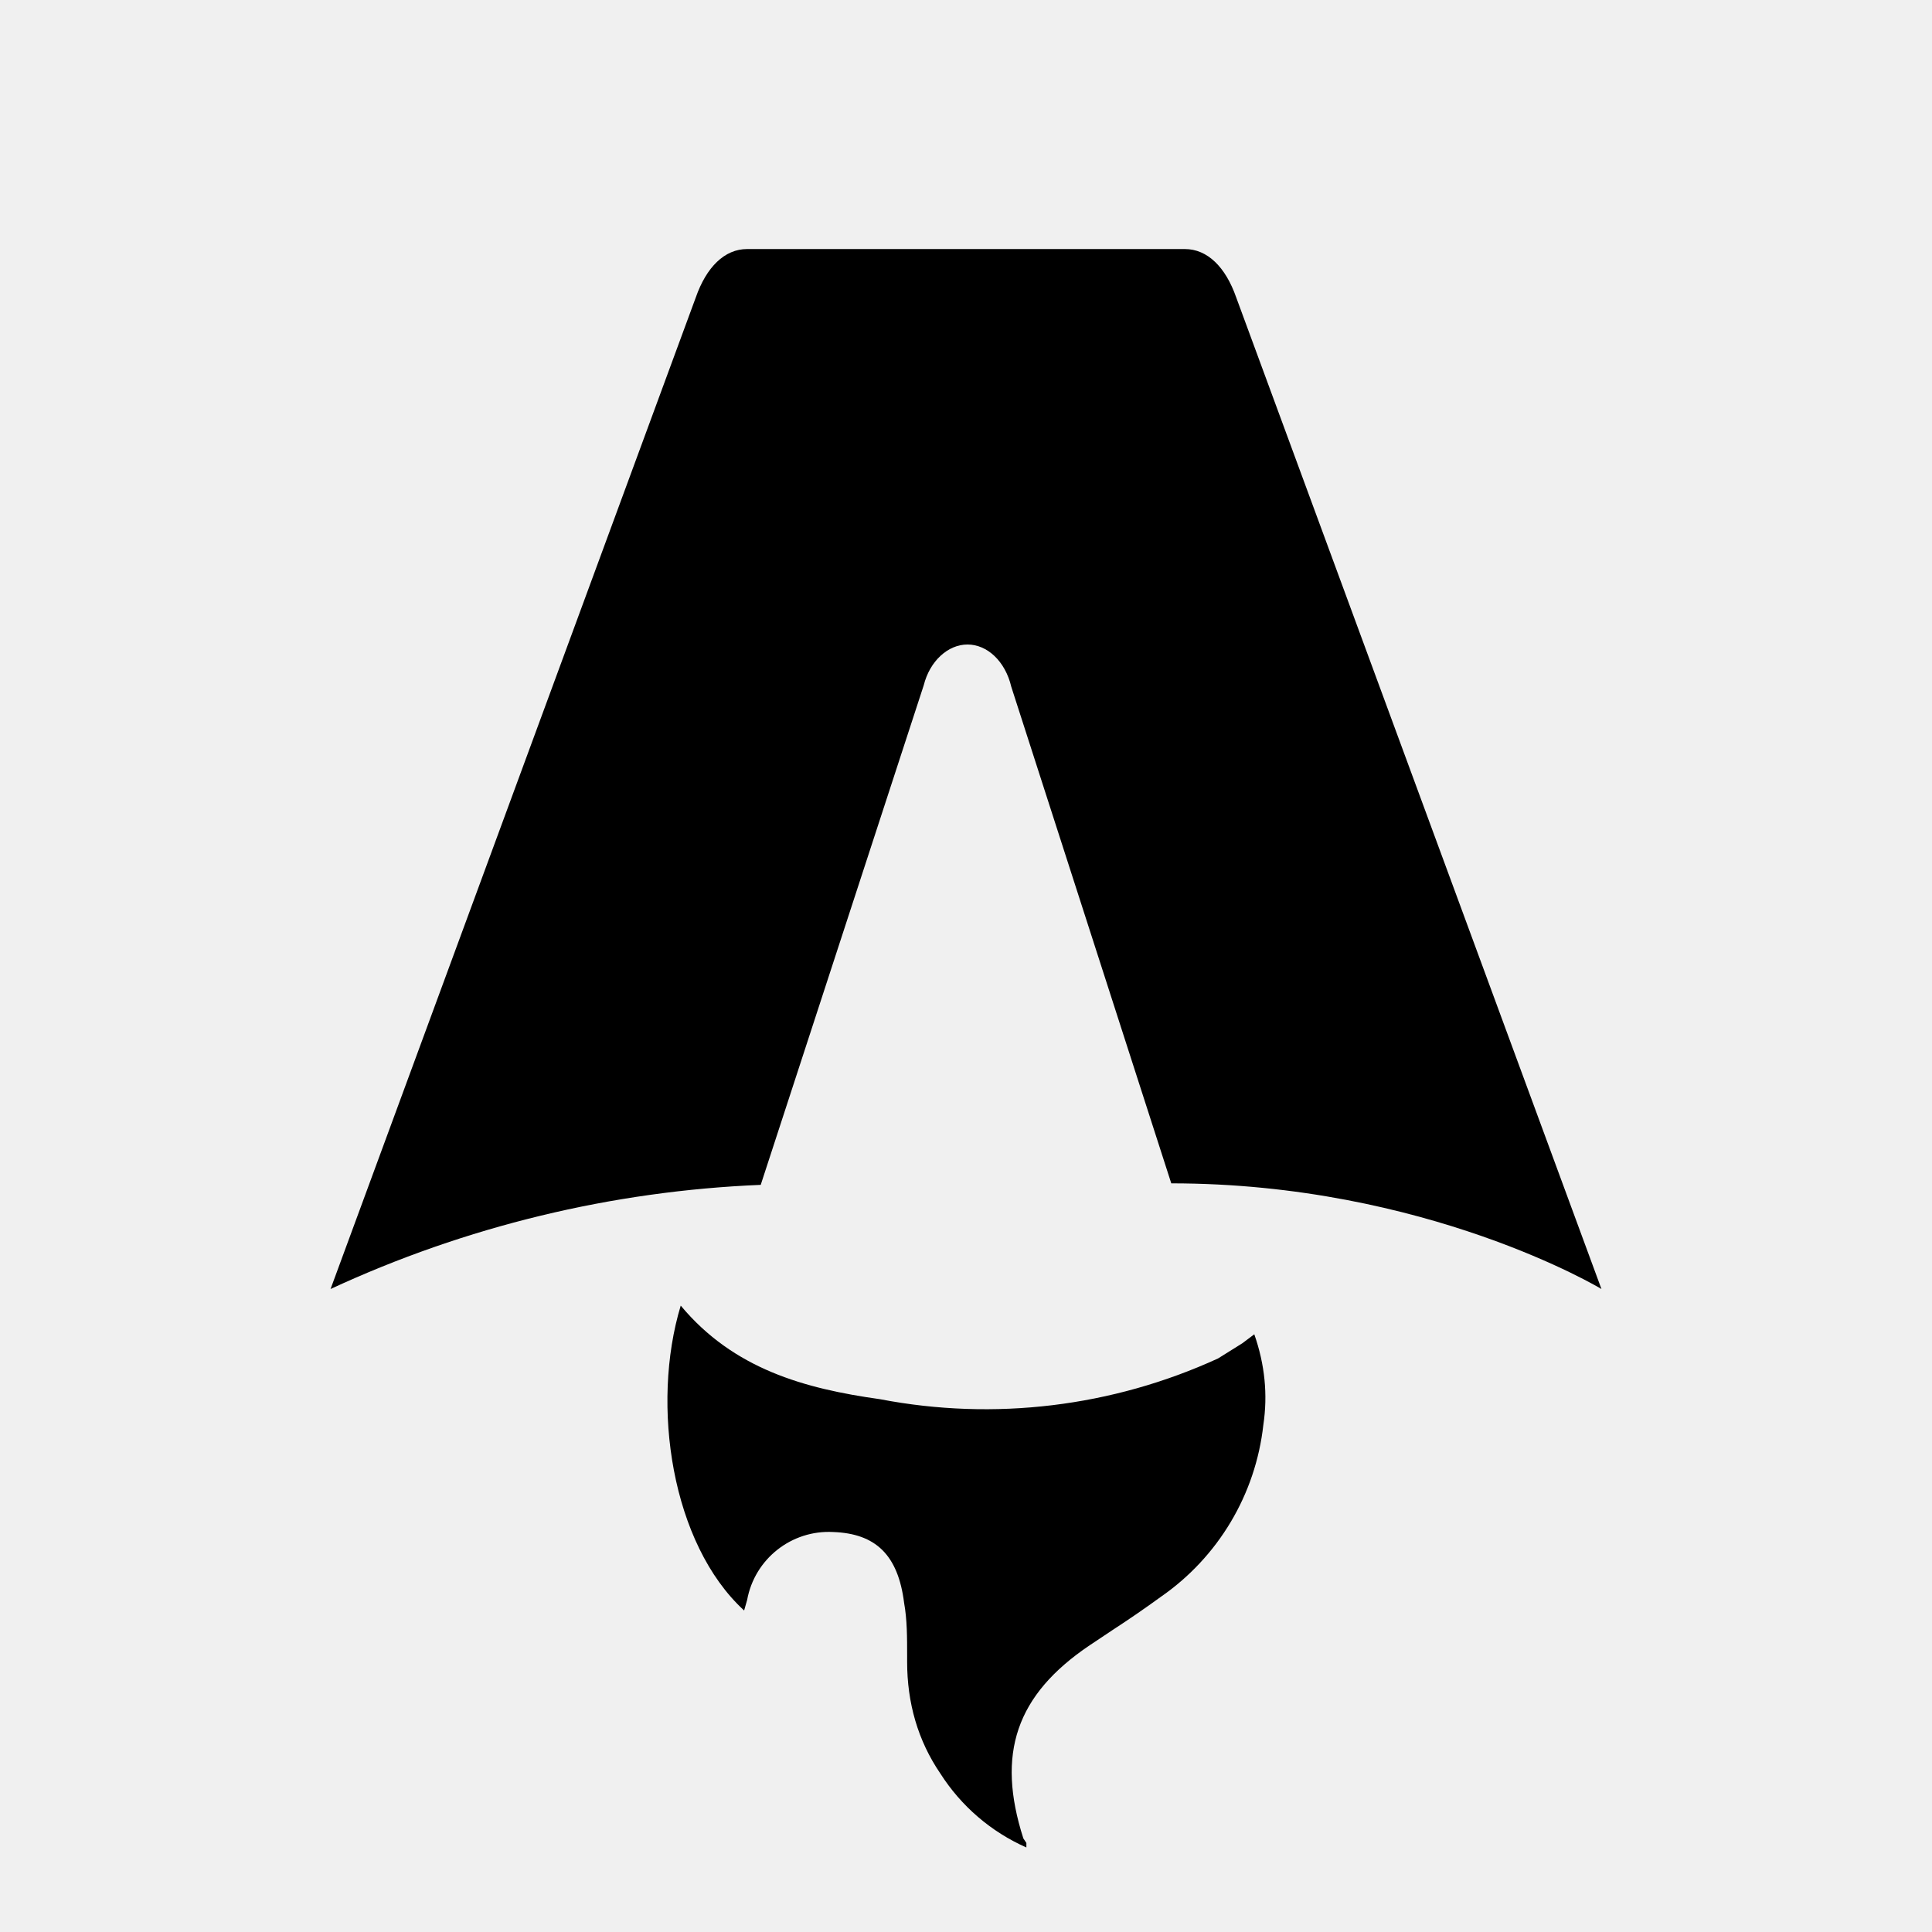
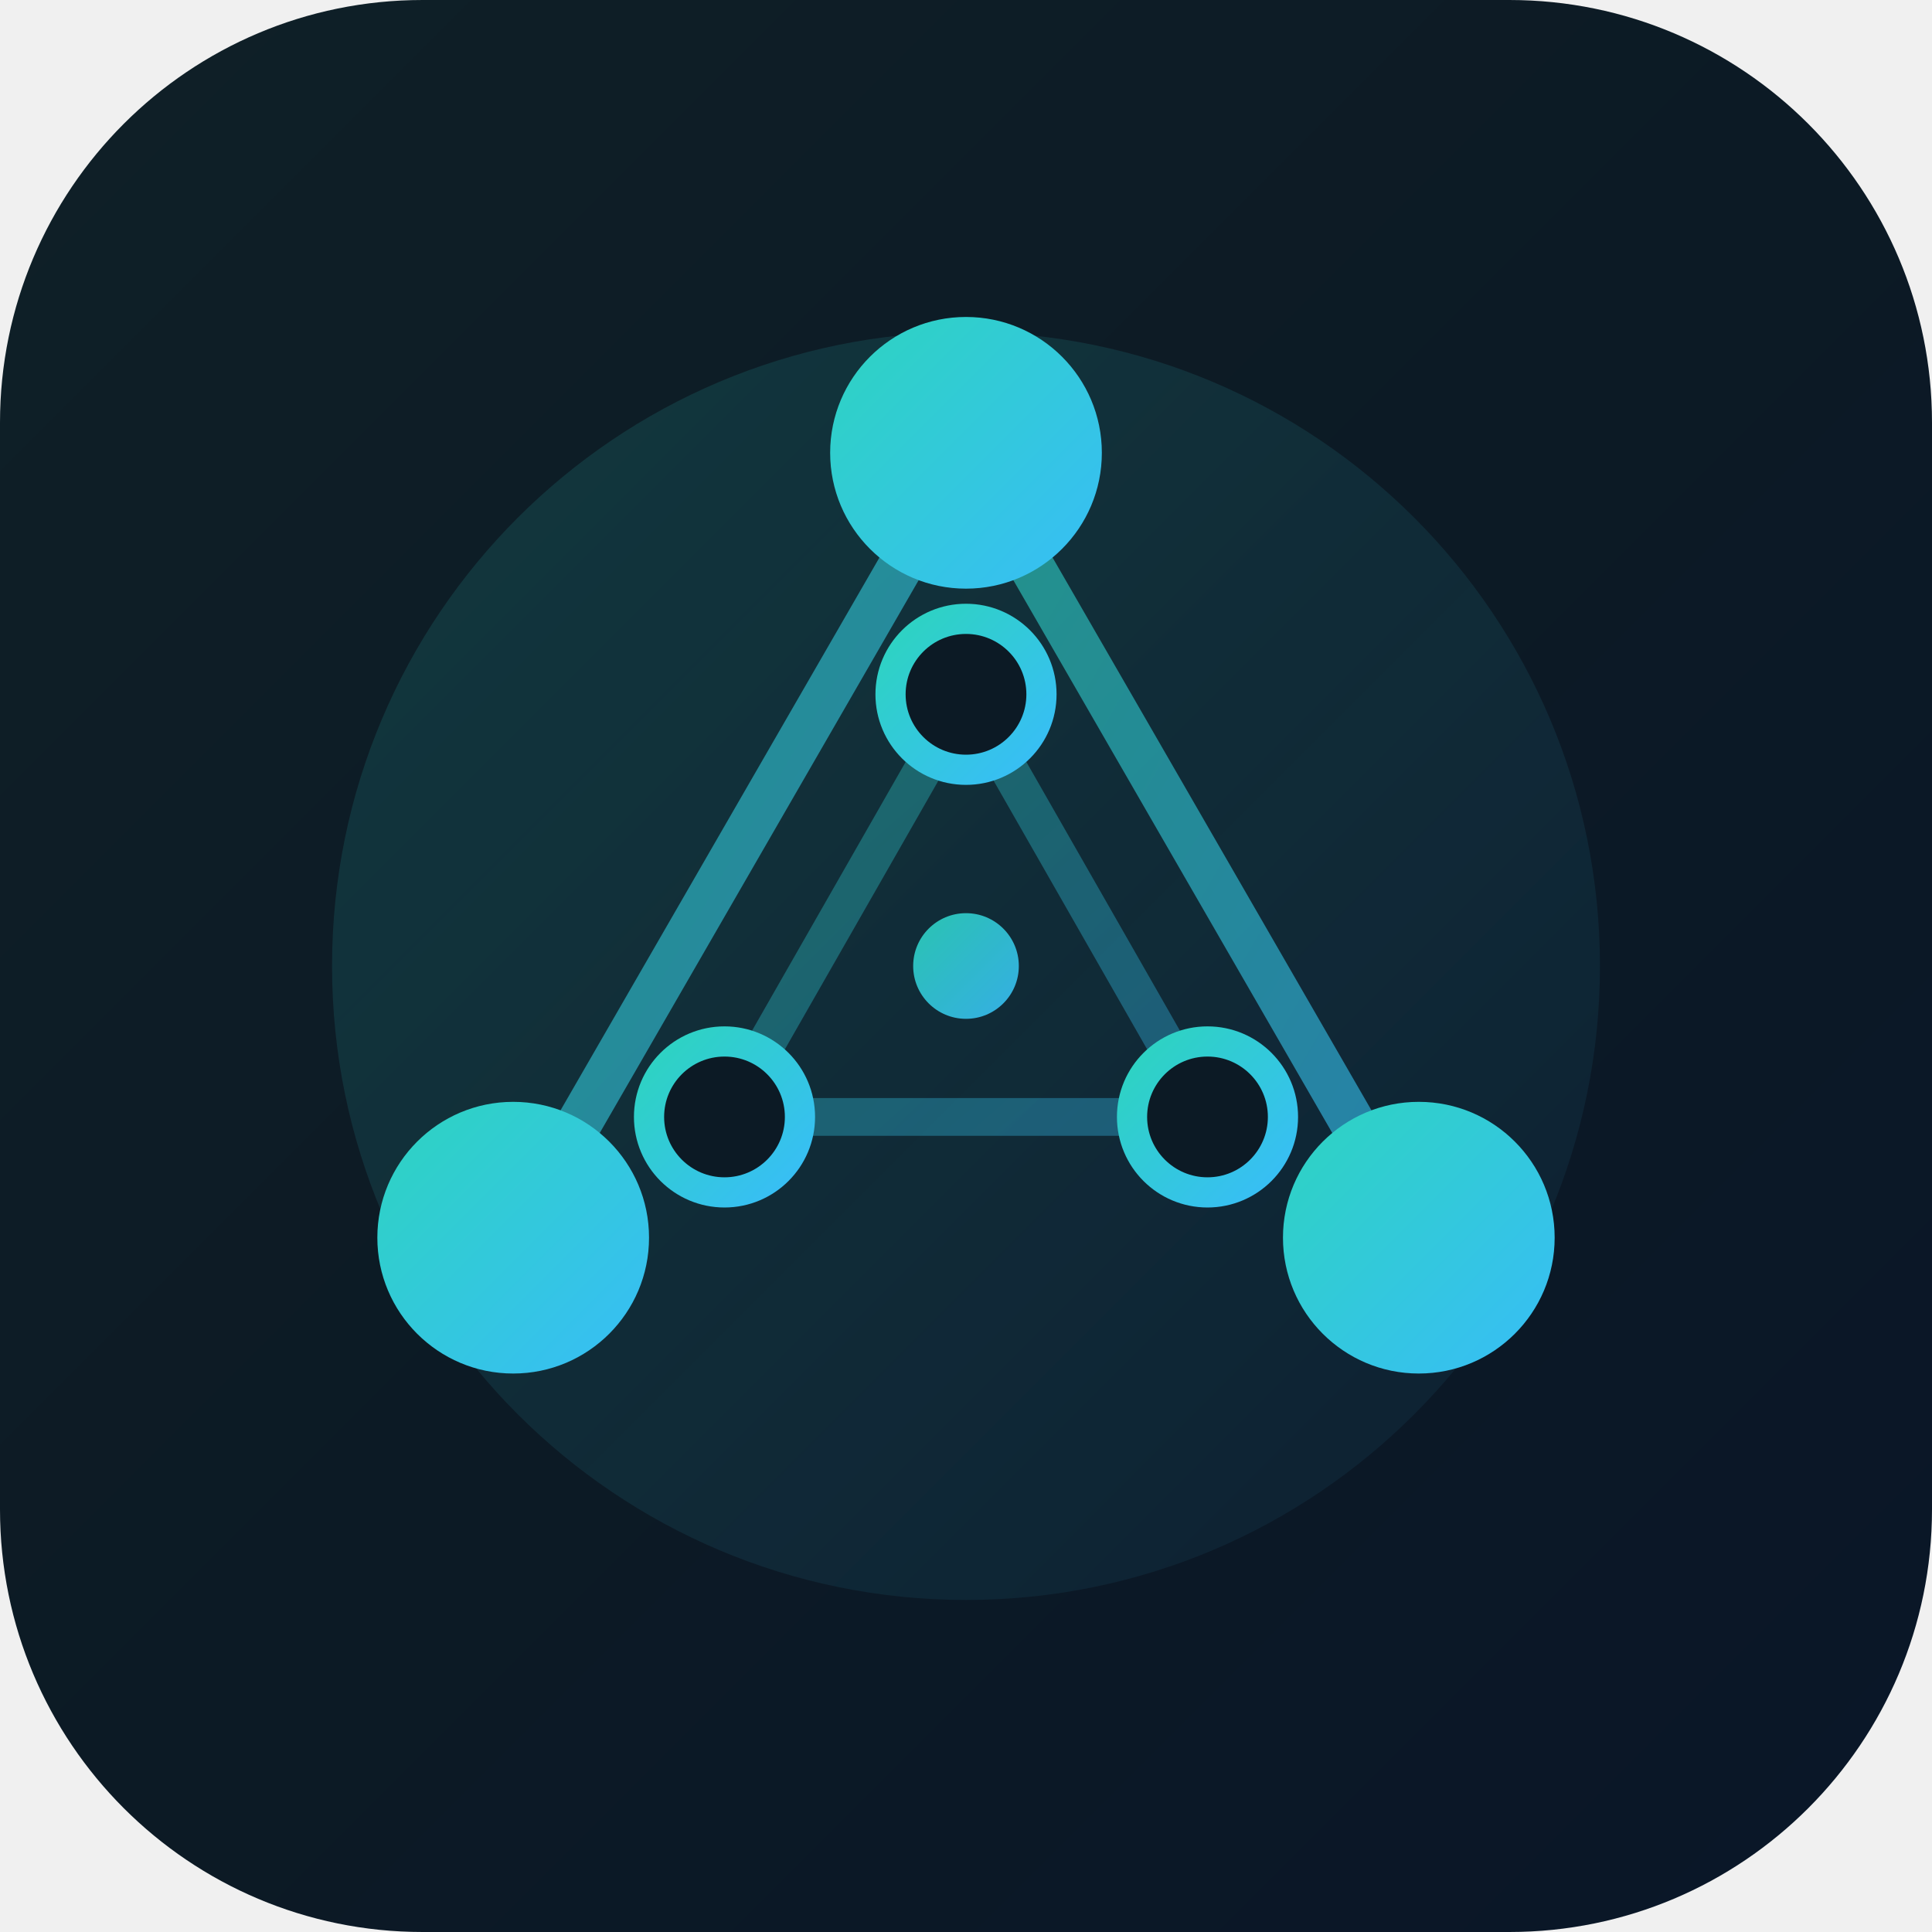
- <svg xmlns="http://www.w3.org/2000/svg" fill="none" viewBox="0 0 128 128">
-   <path d="M50.4 78.5a75.1 75.1 0 0 0-28.5 6.9l24.2-65.7c.7-2 1.9-3.2 3.4-3.2h29c1.5 0 2.7 1.2 3.4 3.2l24.2 65.7s-11.6-7-28.5-7L67 45.5c-.4-1.7-1.6-2.8-2.9-2.8-1.3 0-2.5 1.1-2.9 2.7L50.4 78.5Zm-1.1 28.2Zm-4.2-20.2c-2 6.6-.6 15.8 4.2 20.2a17.5 17.5 0 0 1 .2-.7 5.5 5.5 0 0 1 5.7-4.5c2.8.1 4.3 1.5 4.7 4.7.2 1.1.2 2.3.2 3.5v.4c0 2.7.7 5.2 2.2 7.4a13 13 0 0 0 5.7 4.9v-.3l-.2-.3c-1.8-5.6-.5-9.5 4.4-12.8l1.5-1a73 73 0 0 0 3.2-2.2 16 16 0 0 0 6.8-11.4c.3-2 .1-4-.6-6l-.8.6-1.6 1a37 37 0 0 1-22.4 2.7c-5-.7-9.7-2-13.2-6.2Z" />
-   <style>
-         path { fill: #000; }
-         @media (prefers-color-scheme: dark) {
-             path { fill: #FFF; }
-         }
-     </style>
+ <svg xmlns="http://www.w3.org/2000/svg" width="32" height="32" viewBox="0 0 128 128">
+   <defs>
+     <linearGradient id="bg" x1="0" y1="0" x2="1" y2="1">
+       <stop offset="0%" stop-color="#0f2027" />
+       <stop offset="50%" stop-color="#0c1a25" />
+       <stop offset="100%" stop-color="#0a1628" />
+     </linearGradient>
+     <linearGradient id="teal" x1="0" y1="0" x2="1" y2="1">
+       <stop offset="0%" stop-color="#2dd4bf" />
+       <stop offset="100%" stop-color="#38bdf8" />
+     </linearGradient>
+     <linearGradient id="glow" x1="0" y1="0" x2="1" y2="1">
+       <stop offset="0%" stop-color="#2dd4bf" stop-opacity="0.3" />
+       <stop offset="100%" stop-color="#38bdf8" stop-opacity="0.1" />
+     </linearGradient>
+   </defs>
+   <rect width="128" height="128" rx="28" fill="url(#bg)" />
+   <circle cx="64" cy="64" r="42" fill="url(#glow)" opacity="0.5" />
+   <line x1="64" y1="30" x2="34" y2="82" stroke="url(#teal)" stroke-width="3" stroke-linecap="round" opacity="0.6" />
+   <line x1="64" y1="30" x2="94" y2="82" stroke="url(#teal)" stroke-width="3" stroke-linecap="round" opacity="0.6" />
+   <line x1="34" y1="82" x2="94" y2="82" stroke="url(#teal)" stroke-width="3" stroke-linecap="round" opacity="0.6" />
+   <polygon points="64,46 48,74 80,74" fill="none" stroke="url(#teal)" stroke-width="2.5" stroke-linejoin="round" opacity="0.35" />
+   <circle cx="64" cy="30" r="9" fill="url(#teal)" />
+   <circle cx="34" cy="82" r="9" fill="url(#teal)" />
+   <circle cx="94" cy="82" r="9" fill="url(#teal)" />
+   <circle cx="64" cy="46" r="5" fill="#0c1a25" stroke="url(#teal)" stroke-width="2" />
+   <circle cx="48" cy="74" r="5" fill="#0c1a25" stroke="url(#teal)" stroke-width="2" />
+   <circle cx="80" cy="74" r="5" fill="#0c1a25" stroke="url(#teal)" stroke-width="2" />
+   <circle cx="64" cy="64" r="3.5" fill="url(#teal)" opacity="0.9" />
</svg>
